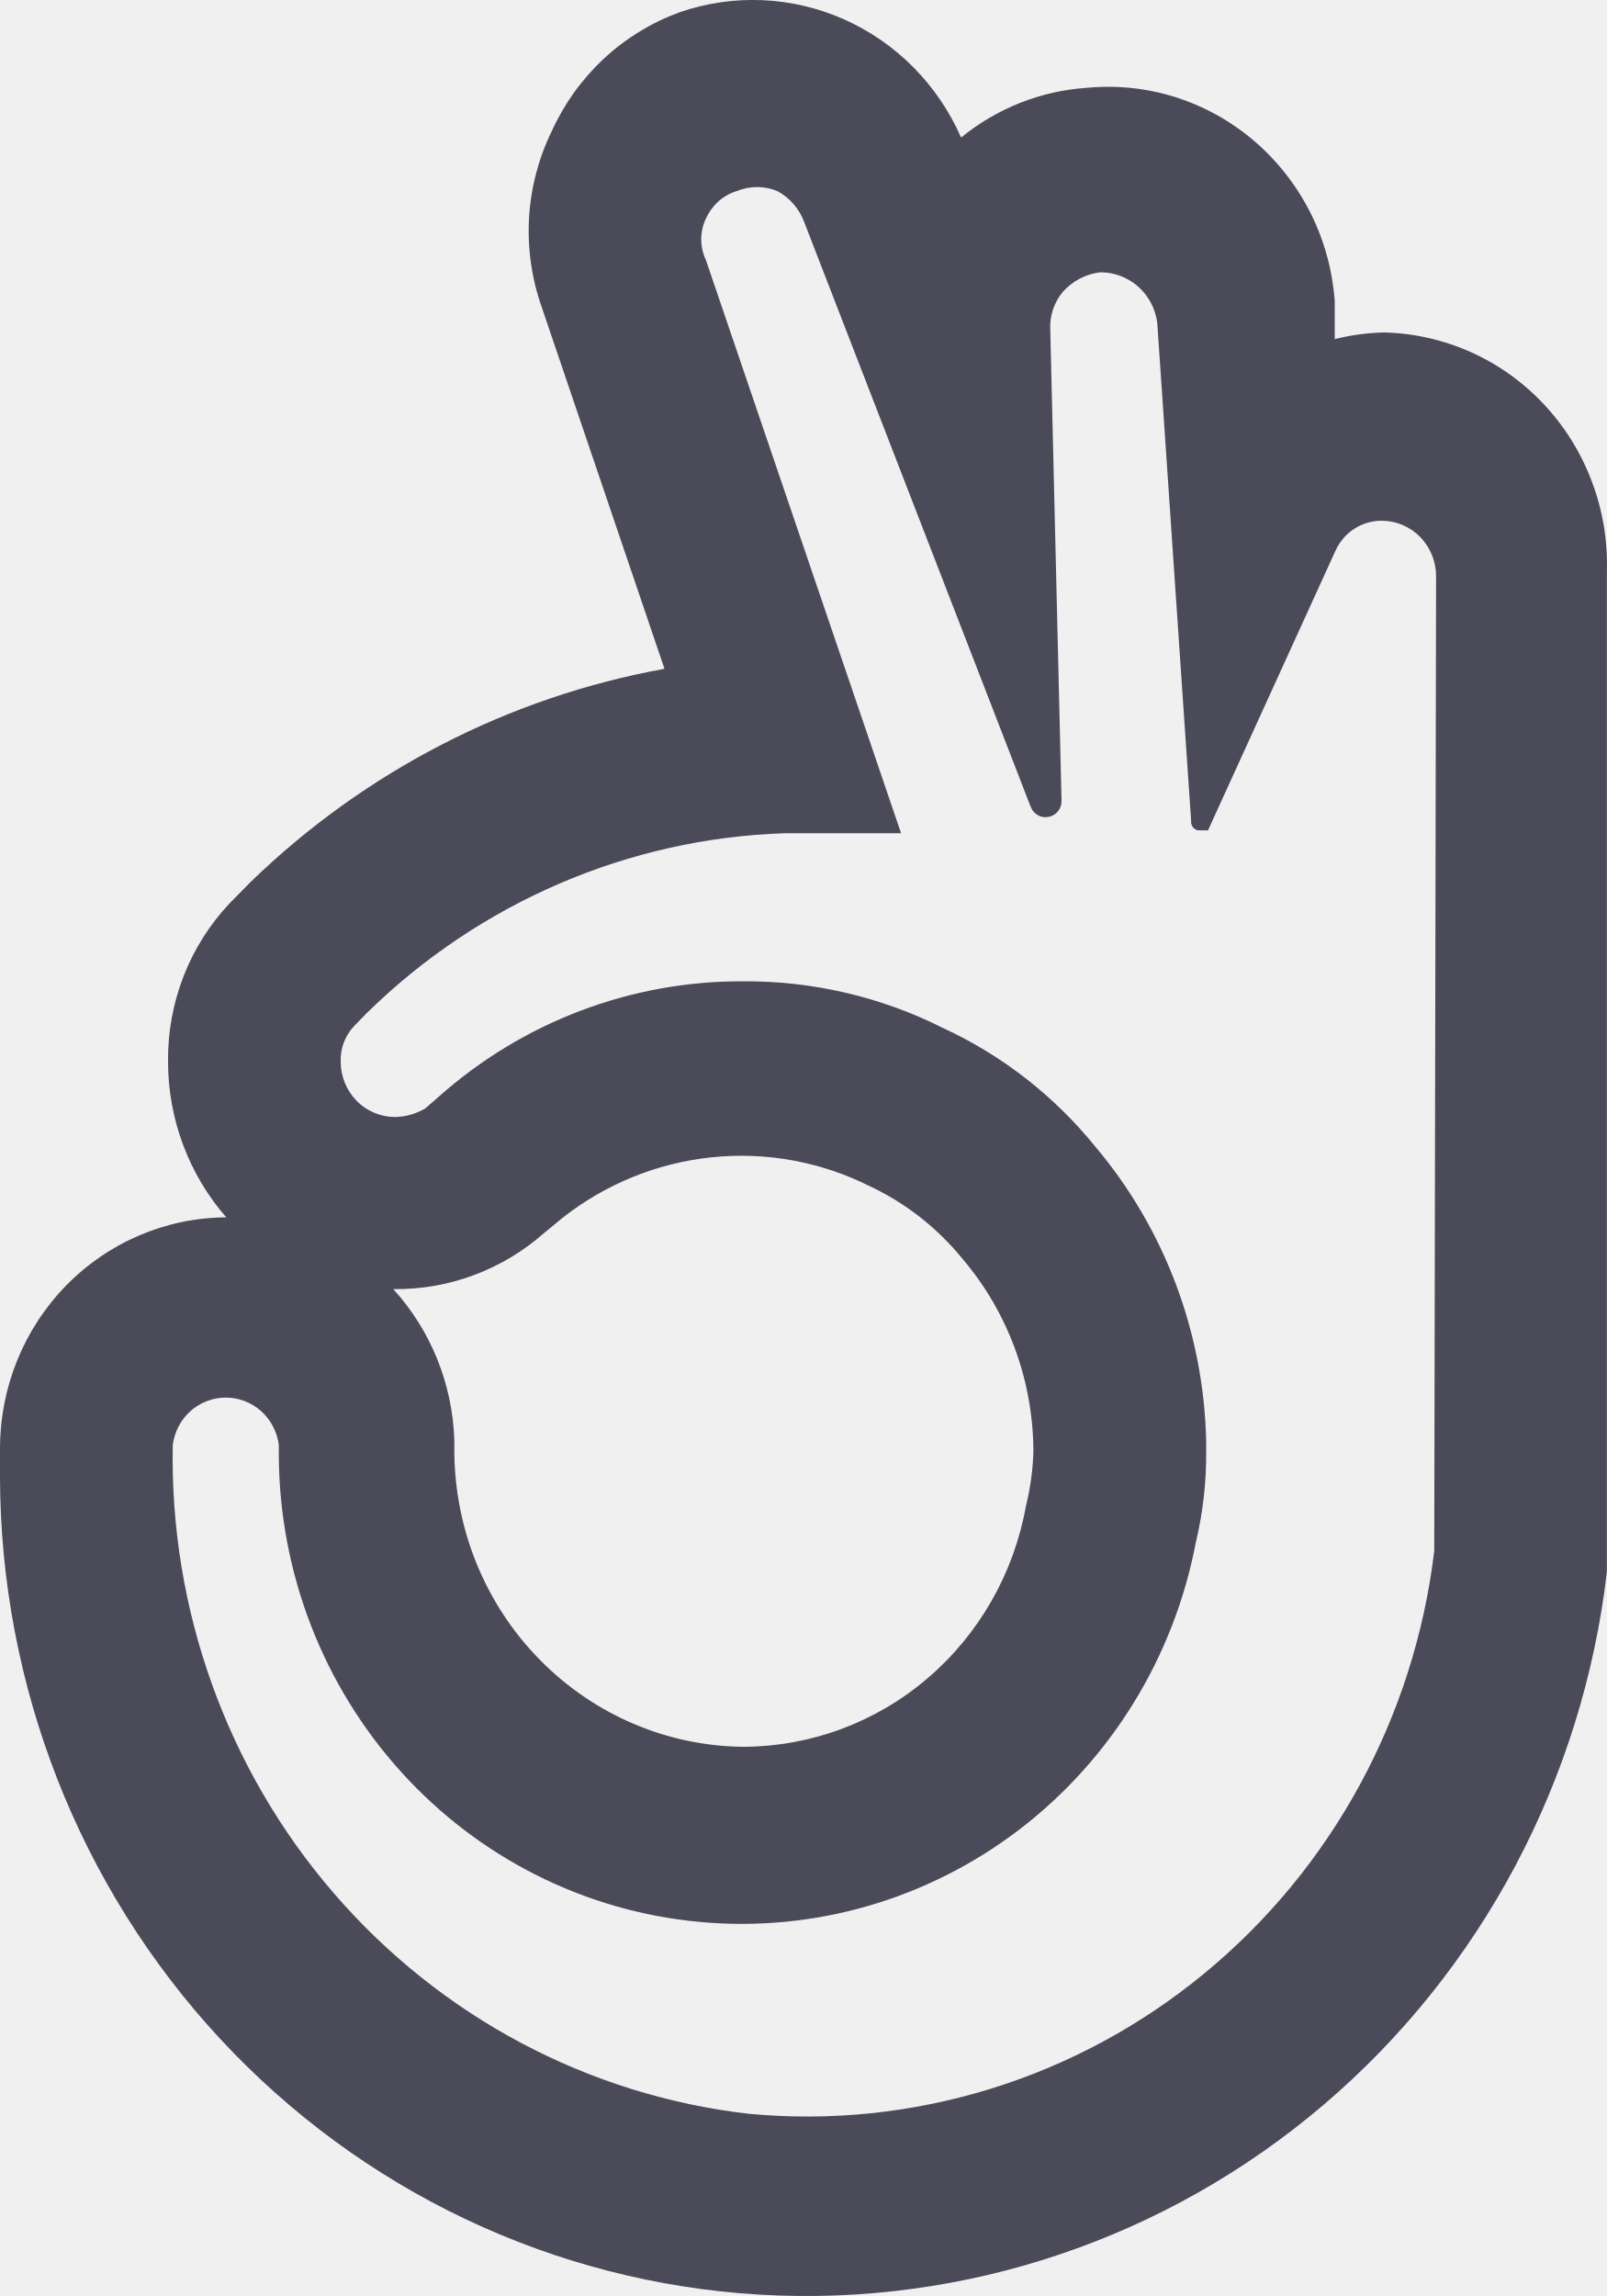
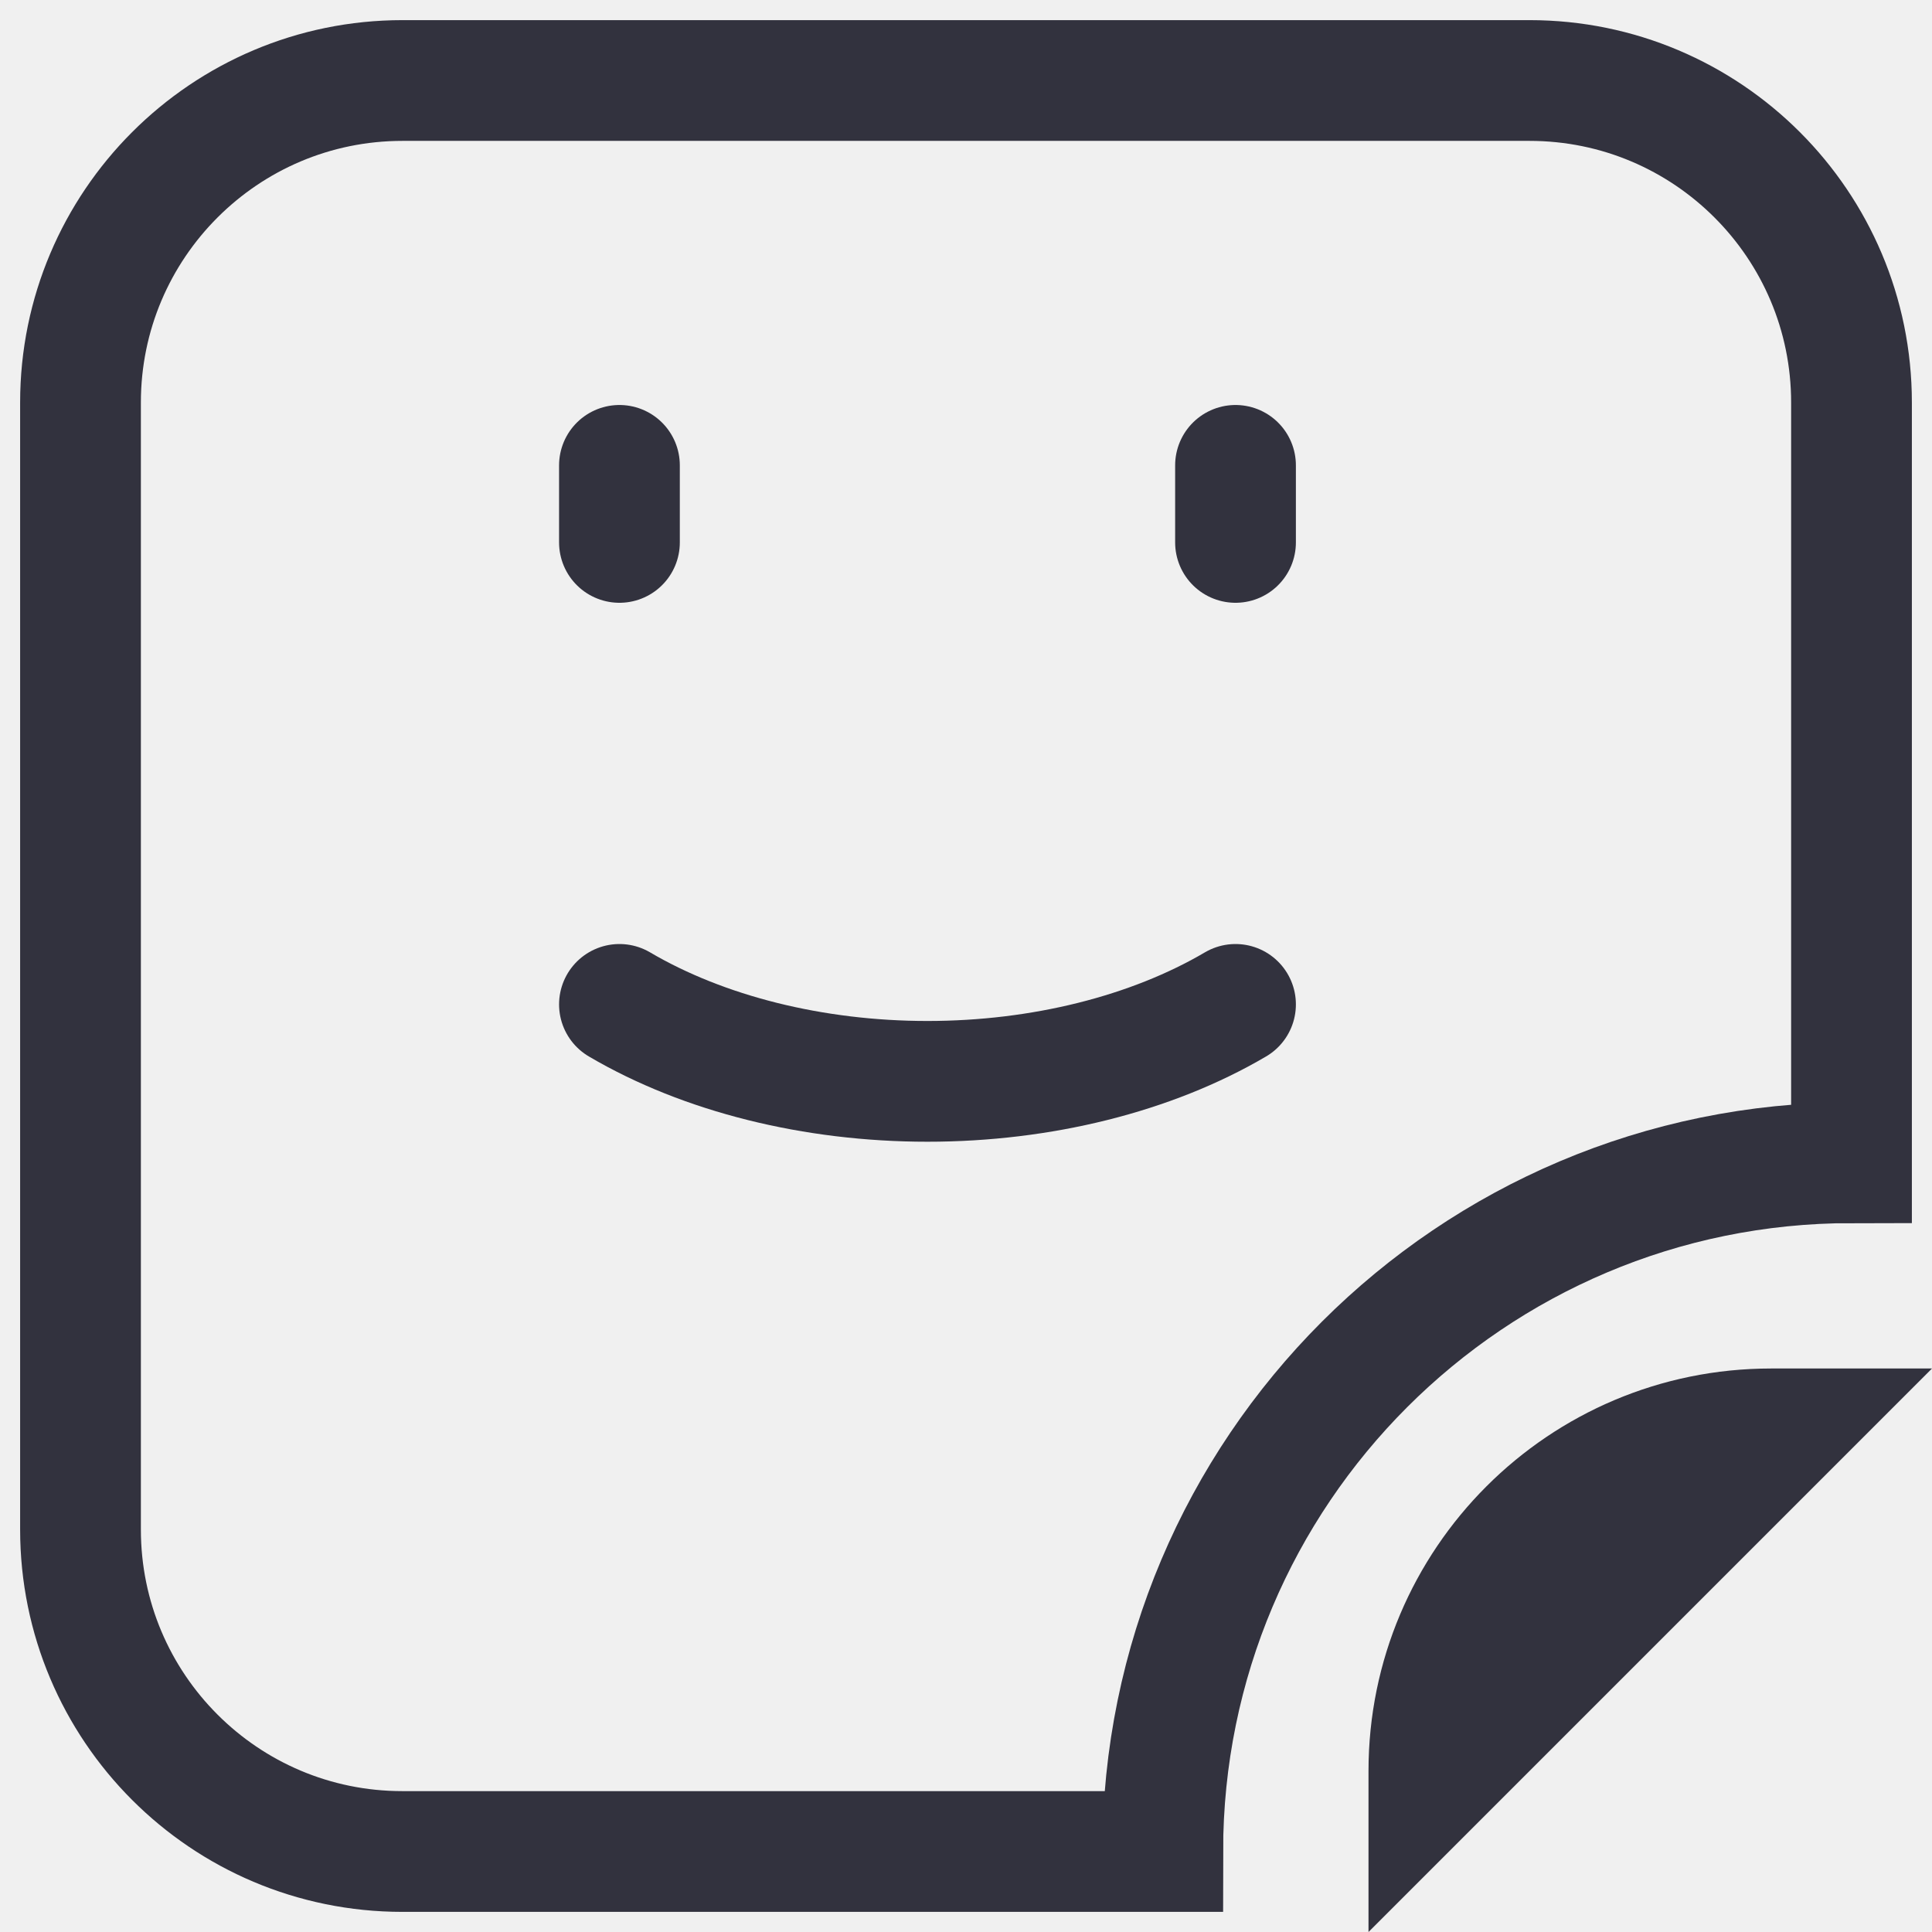
- <svg xmlns="http://www.w3.org/2000/svg" width="14" height="20" viewBox="0 0 14 20" fill="none">
-   <mask id="path-1-inside-1" fill="white">
-     <path d="M12.061 2.896C11.915 2.899 11.77 2.918 11.628 2.954V2.621C11.608 2.354 11.537 2.094 11.417 1.855C11.297 1.617 11.132 1.405 10.931 1.232C10.73 1.059 10.498 0.929 10.246 0.848C9.995 0.768 9.731 0.74 9.469 0.765C9.069 0.791 8.686 0.943 8.373 1.198C8.171 0.738 7.808 0.371 7.354 0.169C6.9 -0.033 6.389 -0.055 5.92 0.107C5.677 0.196 5.453 0.332 5.262 0.51C5.071 0.687 4.917 0.901 4.808 1.14C4.692 1.376 4.625 1.633 4.609 1.896C4.594 2.159 4.631 2.423 4.718 2.671L5.789 5.826C4.434 6.071 3.18 6.717 2.183 7.683L2.003 7.866C1.652 8.236 1.458 8.733 1.464 9.248C1.464 9.748 1.645 10.23 1.971 10.604C1.447 10.607 0.946 10.82 0.577 11.197C0.207 11.575 -4.46865e-06 12.086 0 12.619V12.861C0.003 14.683 0.689 16.435 1.918 17.76C3.148 19.085 4.827 19.882 6.615 19.988C8.402 20.094 10.161 19.502 11.534 18.332C12.906 17.162 13.788 15.502 13.999 13.693V4.977C14.007 4.711 13.963 4.446 13.869 4.197C13.776 3.948 13.635 3.72 13.455 3.527C13.275 3.333 13.059 3.178 12.82 3.07C12.581 2.962 12.323 2.903 12.061 2.896ZM12.495 13.51C12.322 14.957 11.602 16.279 10.487 17.194C9.373 18.11 7.951 18.547 6.525 18.413C5.126 18.253 3.835 17.567 2.906 16.489C1.977 15.412 1.477 14.019 1.505 12.586C1.52 12.472 1.575 12.367 1.66 12.291C1.745 12.216 1.854 12.174 1.967 12.174C2.08 12.174 2.189 12.216 2.274 12.291C2.359 12.367 2.414 12.472 2.429 12.586V12.686C2.436 13.704 2.815 14.682 3.492 15.432C4.168 16.181 5.094 16.648 6.09 16.741C7.086 16.835 8.08 16.548 8.88 15.937C9.679 15.326 10.228 14.434 10.418 13.435C10.48 13.176 10.51 12.91 10.508 12.644V12.553C10.487 11.61 10.146 10.704 9.543 9.989C9.184 9.546 8.731 9.193 8.218 8.956C7.674 8.682 7.075 8.543 6.468 8.548C5.494 8.545 4.552 8.903 3.819 9.556L3.704 9.656C3.624 9.702 3.535 9.728 3.443 9.73C3.317 9.73 3.196 9.68 3.107 9.589C3.018 9.498 2.968 9.376 2.968 9.248C2.966 9.191 2.975 9.135 2.995 9.082C3.015 9.029 3.044 8.981 3.083 8.94L3.197 8.823C4.178 7.861 5.475 7.303 6.836 7.258H7.85L6.149 2.263C6.123 2.208 6.109 2.146 6.109 2.084C6.109 2.023 6.123 1.961 6.149 1.905C6.175 1.848 6.212 1.797 6.258 1.755C6.305 1.713 6.36 1.682 6.419 1.664C6.532 1.618 6.658 1.618 6.771 1.664C6.88 1.722 6.965 1.82 7.008 1.939L8.978 7.025C8.99 7.057 9.011 7.083 9.04 7.1C9.068 7.117 9.102 7.122 9.134 7.116C9.167 7.11 9.196 7.093 9.217 7.067C9.238 7.041 9.249 7.009 9.248 6.975L9.15 2.879C9.142 2.759 9.18 2.639 9.256 2.546C9.341 2.449 9.457 2.387 9.584 2.372C9.705 2.371 9.823 2.415 9.915 2.496C10.007 2.577 10.066 2.69 10.082 2.813L10.377 7.15C10.375 7.161 10.377 7.173 10.38 7.183C10.384 7.194 10.39 7.204 10.398 7.212C10.406 7.22 10.415 7.226 10.426 7.23C10.436 7.233 10.447 7.234 10.459 7.233H10.524L11.636 4.794C11.672 4.715 11.73 4.649 11.803 4.603C11.875 4.558 11.96 4.534 12.045 4.536C12.169 4.538 12.288 4.59 12.375 4.68C12.462 4.771 12.511 4.892 12.511 5.019L12.495 13.51ZM3.426 11.229C3.909 11.236 4.378 11.061 4.743 10.738L4.906 10.604C5.281 10.311 5.73 10.129 6.201 10.081C6.672 10.032 7.147 10.118 7.572 10.33C7.889 10.478 8.168 10.697 8.39 10.971C8.782 11.434 8.999 12.024 9.003 12.636C8.999 12.799 8.977 12.961 8.938 13.118C8.833 13.704 8.53 14.235 8.082 14.618C7.635 15.001 7.069 15.212 6.484 15.216C5.814 15.212 5.173 14.938 4.7 14.455C4.226 13.972 3.96 13.318 3.958 12.636V12.544C3.942 12.055 3.753 11.588 3.426 11.229Z" />
-   </mask>
-   <path d="M12.061 2.896C11.915 2.899 11.77 2.918 11.628 2.954V2.621C11.608 2.354 11.537 2.094 11.417 1.855C11.297 1.617 11.132 1.405 10.931 1.232C10.73 1.059 10.498 0.929 10.246 0.848C9.995 0.768 9.731 0.74 9.469 0.765C9.069 0.791 8.686 0.943 8.373 1.198C8.171 0.738 7.808 0.371 7.354 0.169C6.9 -0.033 6.389 -0.055 5.92 0.107C5.677 0.196 5.453 0.332 5.262 0.51C5.071 0.687 4.917 0.901 4.808 1.14C4.692 1.376 4.625 1.633 4.609 1.896C4.594 2.159 4.631 2.423 4.718 2.671L5.789 5.826C4.434 6.071 3.18 6.717 2.183 7.683L2.003 7.866C1.652 8.236 1.458 8.733 1.464 9.248C1.464 9.748 1.645 10.23 1.971 10.604C1.447 10.607 0.946 10.82 0.577 11.197C0.207 11.575 -4.46865e-06 12.086 0 12.619V12.861C0.003 14.683 0.689 16.435 1.918 17.76C3.148 19.085 4.827 19.882 6.615 19.988C8.402 20.094 10.161 19.502 11.534 18.332C12.906 17.162 13.788 15.502 13.999 13.693V4.977C14.007 4.711 13.963 4.446 13.869 4.197C13.776 3.948 13.635 3.72 13.455 3.527C13.275 3.333 13.059 3.178 12.82 3.07C12.581 2.962 12.323 2.903 12.061 2.896ZM12.495 13.51C12.322 14.957 11.602 16.279 10.487 17.194C9.373 18.11 7.951 18.547 6.525 18.413C5.126 18.253 3.835 17.567 2.906 16.489C1.977 15.412 1.477 14.019 1.505 12.586C1.52 12.472 1.575 12.367 1.66 12.291C1.745 12.216 1.854 12.174 1.967 12.174C2.08 12.174 2.189 12.216 2.274 12.291C2.359 12.367 2.414 12.472 2.429 12.586V12.686C2.436 13.704 2.815 14.682 3.492 15.432C4.168 16.181 5.094 16.648 6.09 16.741C7.086 16.835 8.08 16.548 8.88 15.937C9.679 15.326 10.228 14.434 10.418 13.435C10.48 13.176 10.51 12.91 10.508 12.644V12.553C10.487 11.61 10.146 10.704 9.543 9.989C9.184 9.546 8.731 9.193 8.218 8.956C7.674 8.682 7.075 8.543 6.468 8.548C5.494 8.545 4.552 8.903 3.819 9.556L3.704 9.656C3.624 9.702 3.535 9.728 3.443 9.73C3.317 9.73 3.196 9.68 3.107 9.589C3.018 9.498 2.968 9.376 2.968 9.248C2.966 9.191 2.975 9.135 2.995 9.082C3.015 9.029 3.044 8.981 3.083 8.94L3.197 8.823C4.178 7.861 5.475 7.303 6.836 7.258H7.85L6.149 2.263C6.123 2.208 6.109 2.146 6.109 2.084C6.109 2.023 6.123 1.961 6.149 1.905C6.175 1.848 6.212 1.797 6.258 1.755C6.305 1.713 6.36 1.682 6.419 1.664C6.532 1.618 6.658 1.618 6.771 1.664C6.88 1.722 6.965 1.82 7.008 1.939L8.978 7.025C8.99 7.057 9.011 7.083 9.04 7.1C9.068 7.117 9.102 7.122 9.134 7.116C9.167 7.11 9.196 7.093 9.217 7.067C9.238 7.041 9.249 7.009 9.248 6.975L9.15 2.879C9.142 2.759 9.18 2.639 9.256 2.546C9.341 2.449 9.457 2.387 9.584 2.372C9.705 2.371 9.823 2.415 9.915 2.496C10.007 2.577 10.066 2.69 10.082 2.813L10.377 7.15C10.375 7.161 10.377 7.173 10.38 7.183C10.384 7.194 10.39 7.204 10.398 7.212C10.406 7.22 10.415 7.226 10.426 7.23C10.436 7.233 10.447 7.234 10.459 7.233H10.524L11.636 4.794C11.672 4.715 11.73 4.649 11.803 4.603C11.875 4.558 11.96 4.534 12.045 4.536C12.169 4.538 12.288 4.59 12.375 4.68C12.462 4.771 12.511 4.892 12.511 5.019L12.495 13.51ZM3.426 11.229C3.909 11.236 4.378 11.061 4.743 10.738L4.906 10.604C5.281 10.311 5.73 10.129 6.201 10.081C6.672 10.032 7.147 10.118 7.572 10.33C7.889 10.478 8.168 10.697 8.39 10.971C8.782 11.434 8.999 12.024 9.003 12.636C8.999 12.799 8.977 12.961 8.938 13.118C8.833 13.704 8.53 14.235 8.082 14.618C7.635 15.001 7.069 15.212 6.484 15.216C5.814 15.212 5.173 14.938 4.7 14.455C4.226 13.972 3.96 13.318 3.958 12.636V12.544C3.942 12.055 3.753 11.588 3.426 11.229Z" fill="#4A4A59" stroke="#4A4A59" stroke-width="1.65" mask="url(#path-1-inside-1)" />
+ <svg xmlns="http://www.w3.org/2000/svg" width="24" height="24" viewBox="0 0 24 24" fill="none">
+   <path d="M7.695 12.477C8.741 13.092 10.106 13.433 11.521 13.433C12.937 13.433 14.302 13.092 15.348 12.477" stroke="#32323E" stroke-width="1.5" stroke-linecap="round" stroke-linejoin="round" />
+   <path d="M15.348 5.781V6.738" stroke="#32323E" stroke-width="1.5" stroke-linecap="round" stroke-linejoin="round" />
+   <path d="M7.695 5.781V6.738" stroke="#32323E" stroke-width="1.5" stroke-linecap="round" stroke-linejoin="round" />
+   <path d="M23 5V14.444C18.275 14.444 14.444 18.275 14.444 23H4.998C2.789 23 1 21.209 1 19V5C1 2.791 2.791 1 5 1H19C21.209 1 23 2.791 23 5Z" stroke="#32323E" stroke-width="1.5" />
+   <path d="M24 17H22C19.239 17 17 19.239 17 22V24L24 17Z" fill="#32323E" />
</svg>
